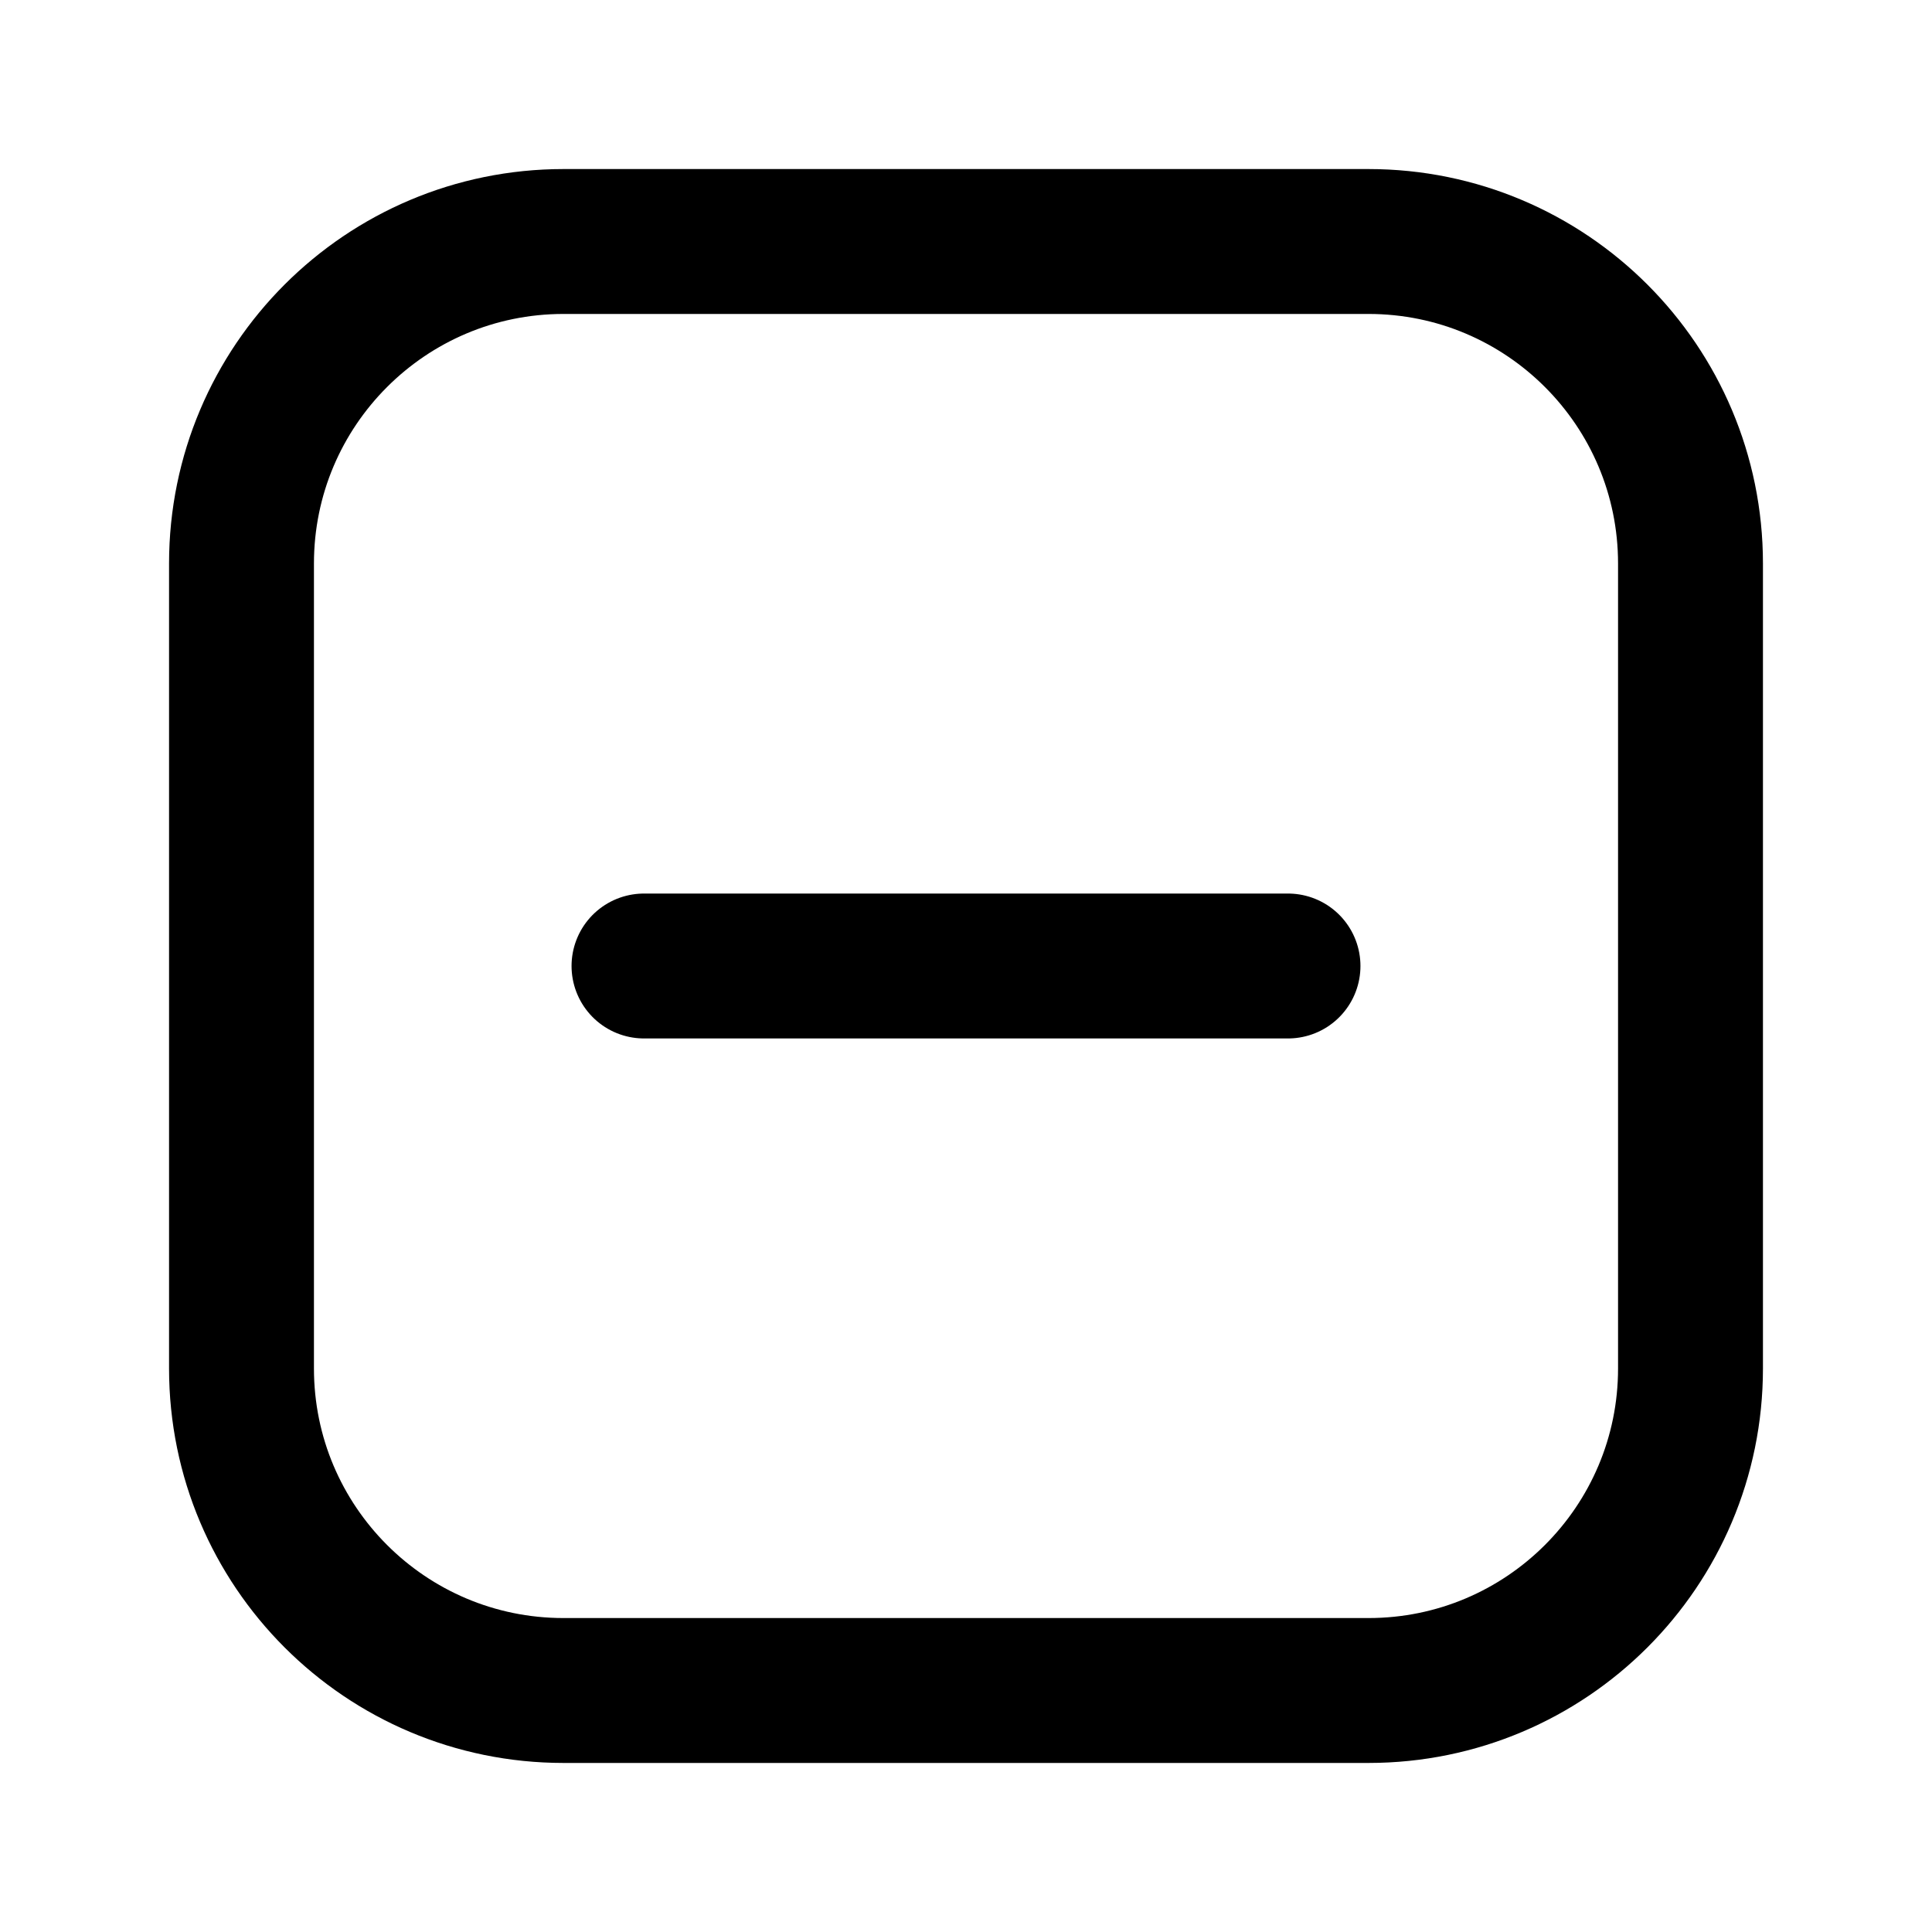
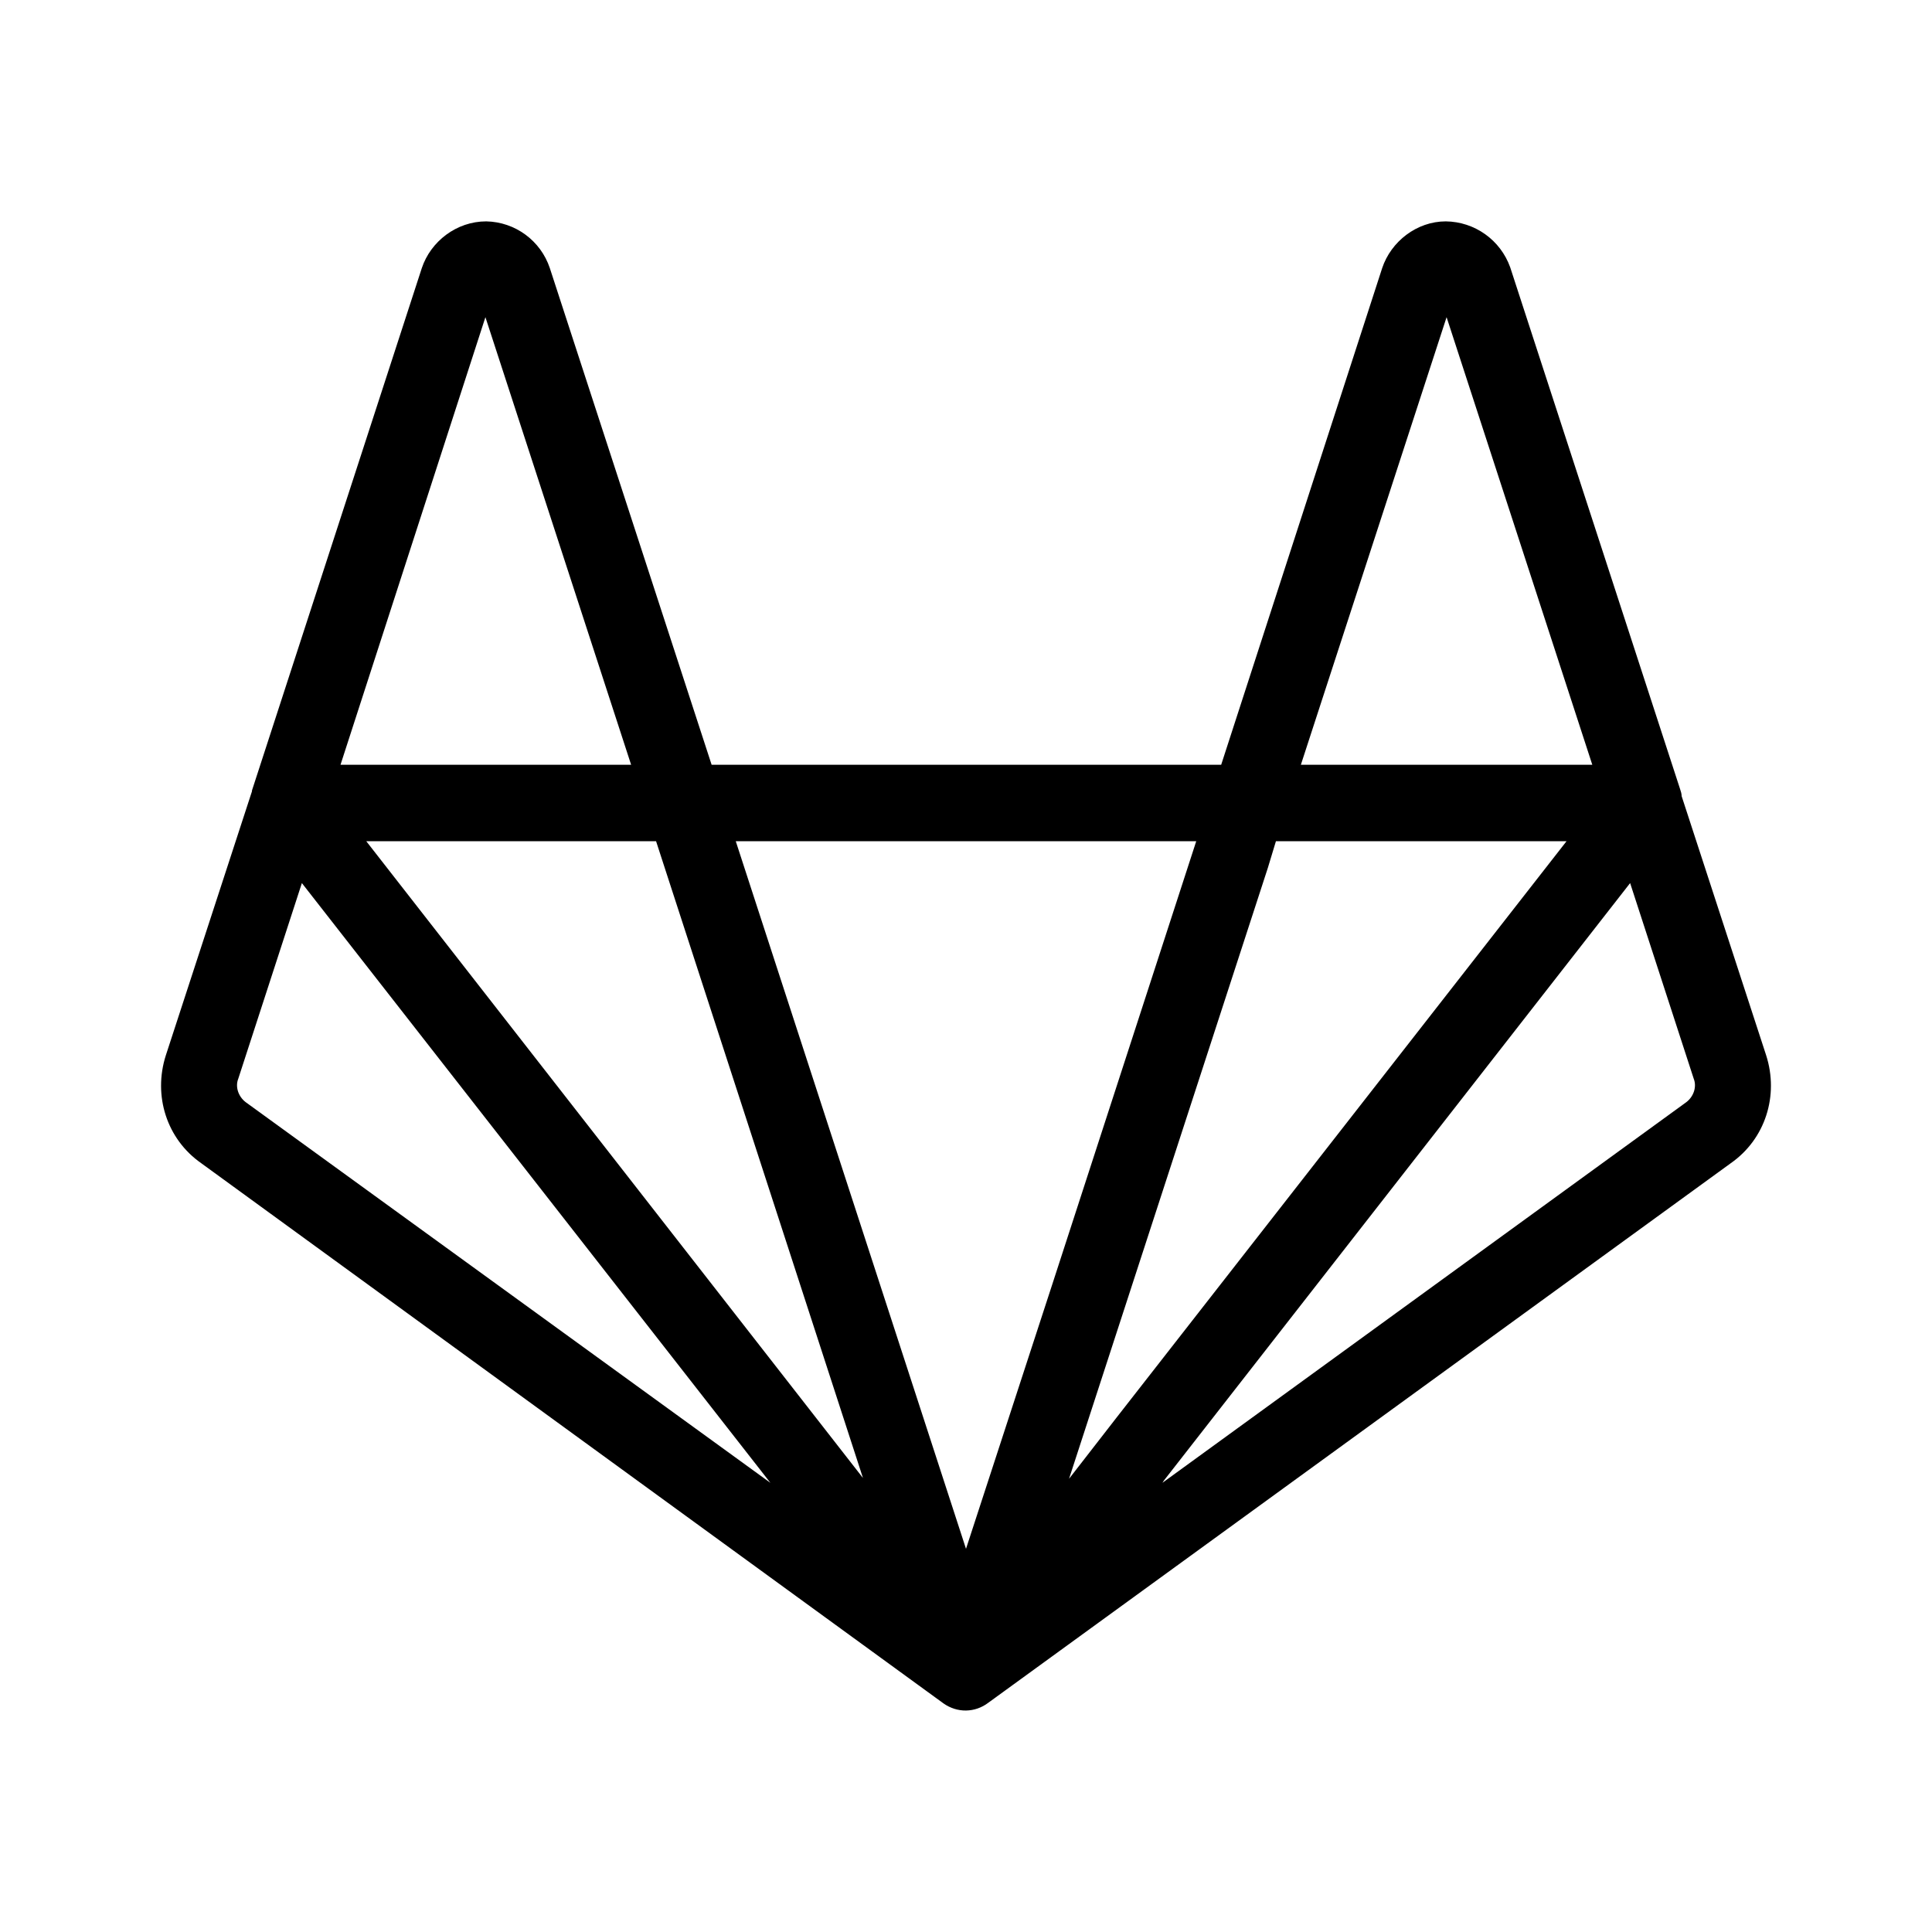
- <svg xmlns="http://www.w3.org/2000/svg" viewBox="0 0 24 24" fill="none" stroke="currentColor" stroke-width="1.8" stroke-linecap="round" stroke-linejoin="round">
-   <rect x="3" y="3" width="18" height="18" rx="4" />
-   <path d="M8 12h8" />
+ <svg xmlns="http://www.w3.org/2000/svg" width="24" height="24" viewBox="0 0 24 24">
+   <path fill="currentColor" d="m21.94 13.11l-1.05-3.22c0-.03-.01-.06-.02-.09l-2.11-6.48a.86.86 0 0 0-.8-.57c-.36 0-.68.25-.79.58l-2 6.17H8.84L6.83 3.33a.85.85 0 0 0-.79-.58c-.37 0-.69.25-.8.58L3.13 9.82v.01l-1.07 3.28c-.16.5.01 1.04.44 1.34l9.22 6.71c.17.12.39.12.56-.01l9.22-6.7c.43-.3.6-.84.44-1.34M8.15 10.45l2.57 7.91l-6.17-7.91m8.73 7.92l2.47-7.59l.1-.33h3.61l-5.59 7.16m4.1-13.67l1.81 5.56h-3.62m-1.3.95l-1.79 5.51L12 19.24l-2.86-8.79M6.03 3.94L7.84 9.5H4.23m-1.18 4.19c-.09-.07-.13-.19-.09-.29l.79-2.43l5.82 7.45m11.38-4.73l-6.51 4.73l.02-.03l5.79-7.42l.79 2.43c.04.1 0 .22-.09.29" />
</svg>
